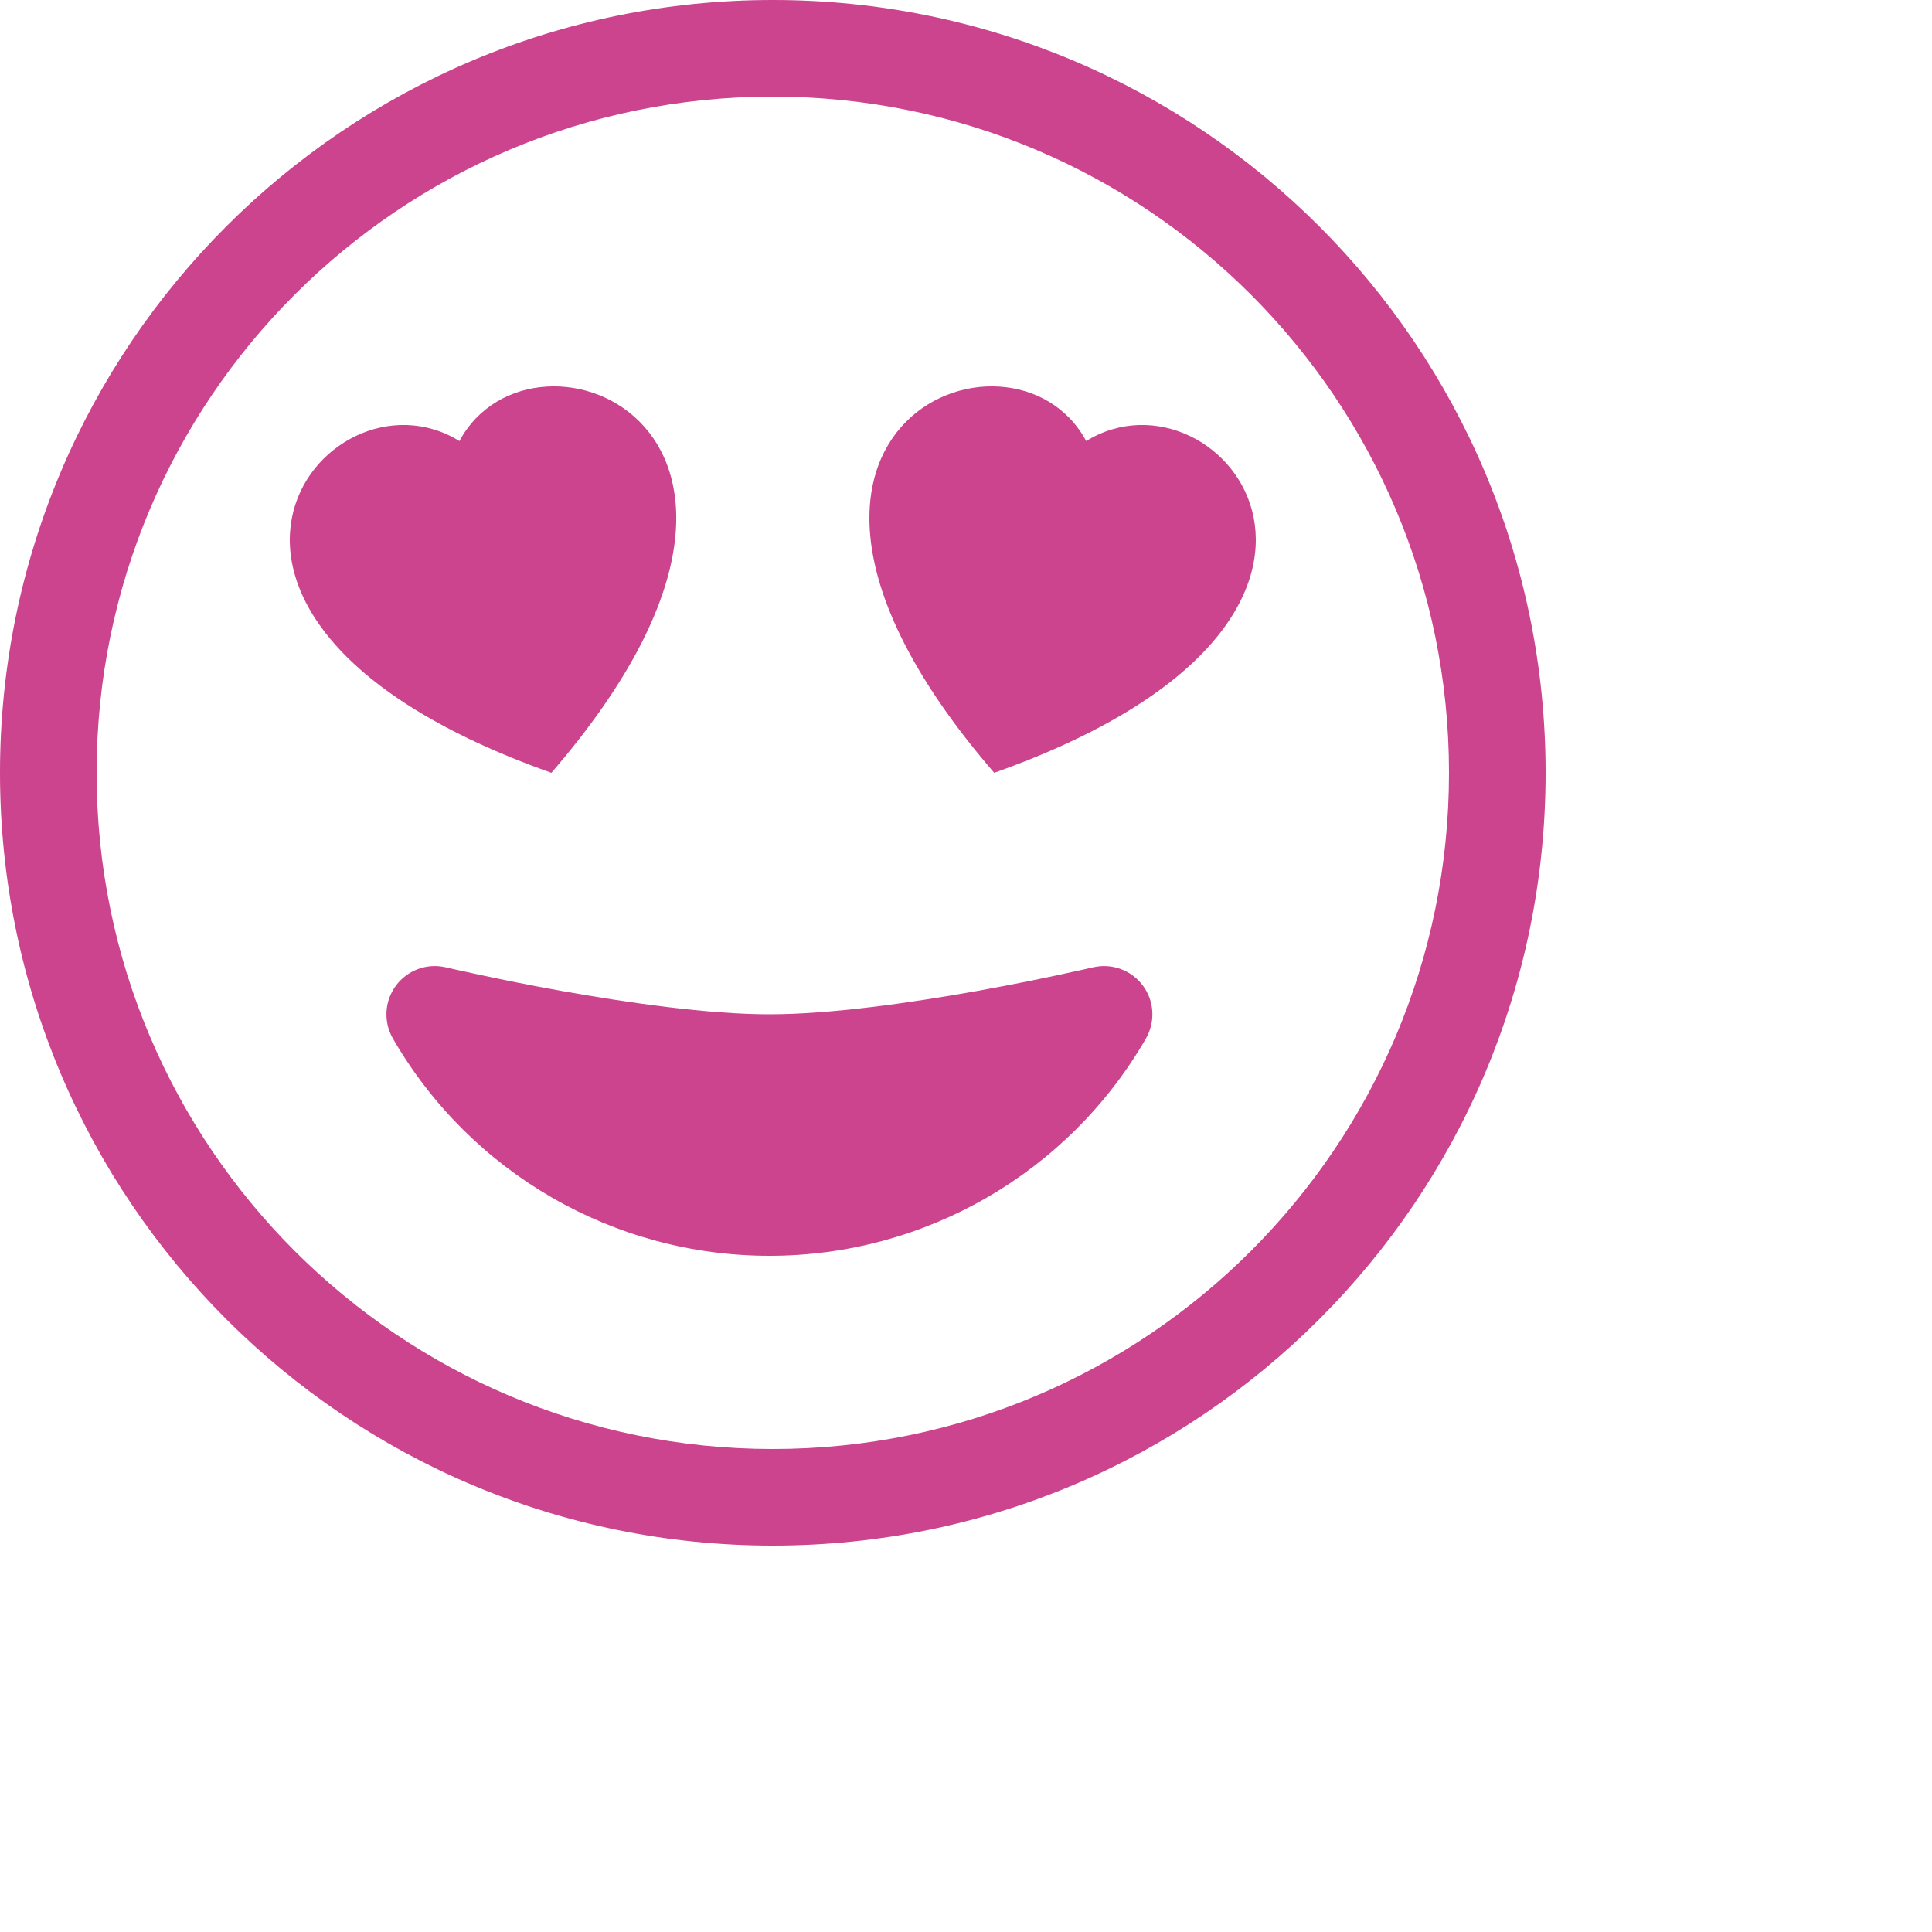
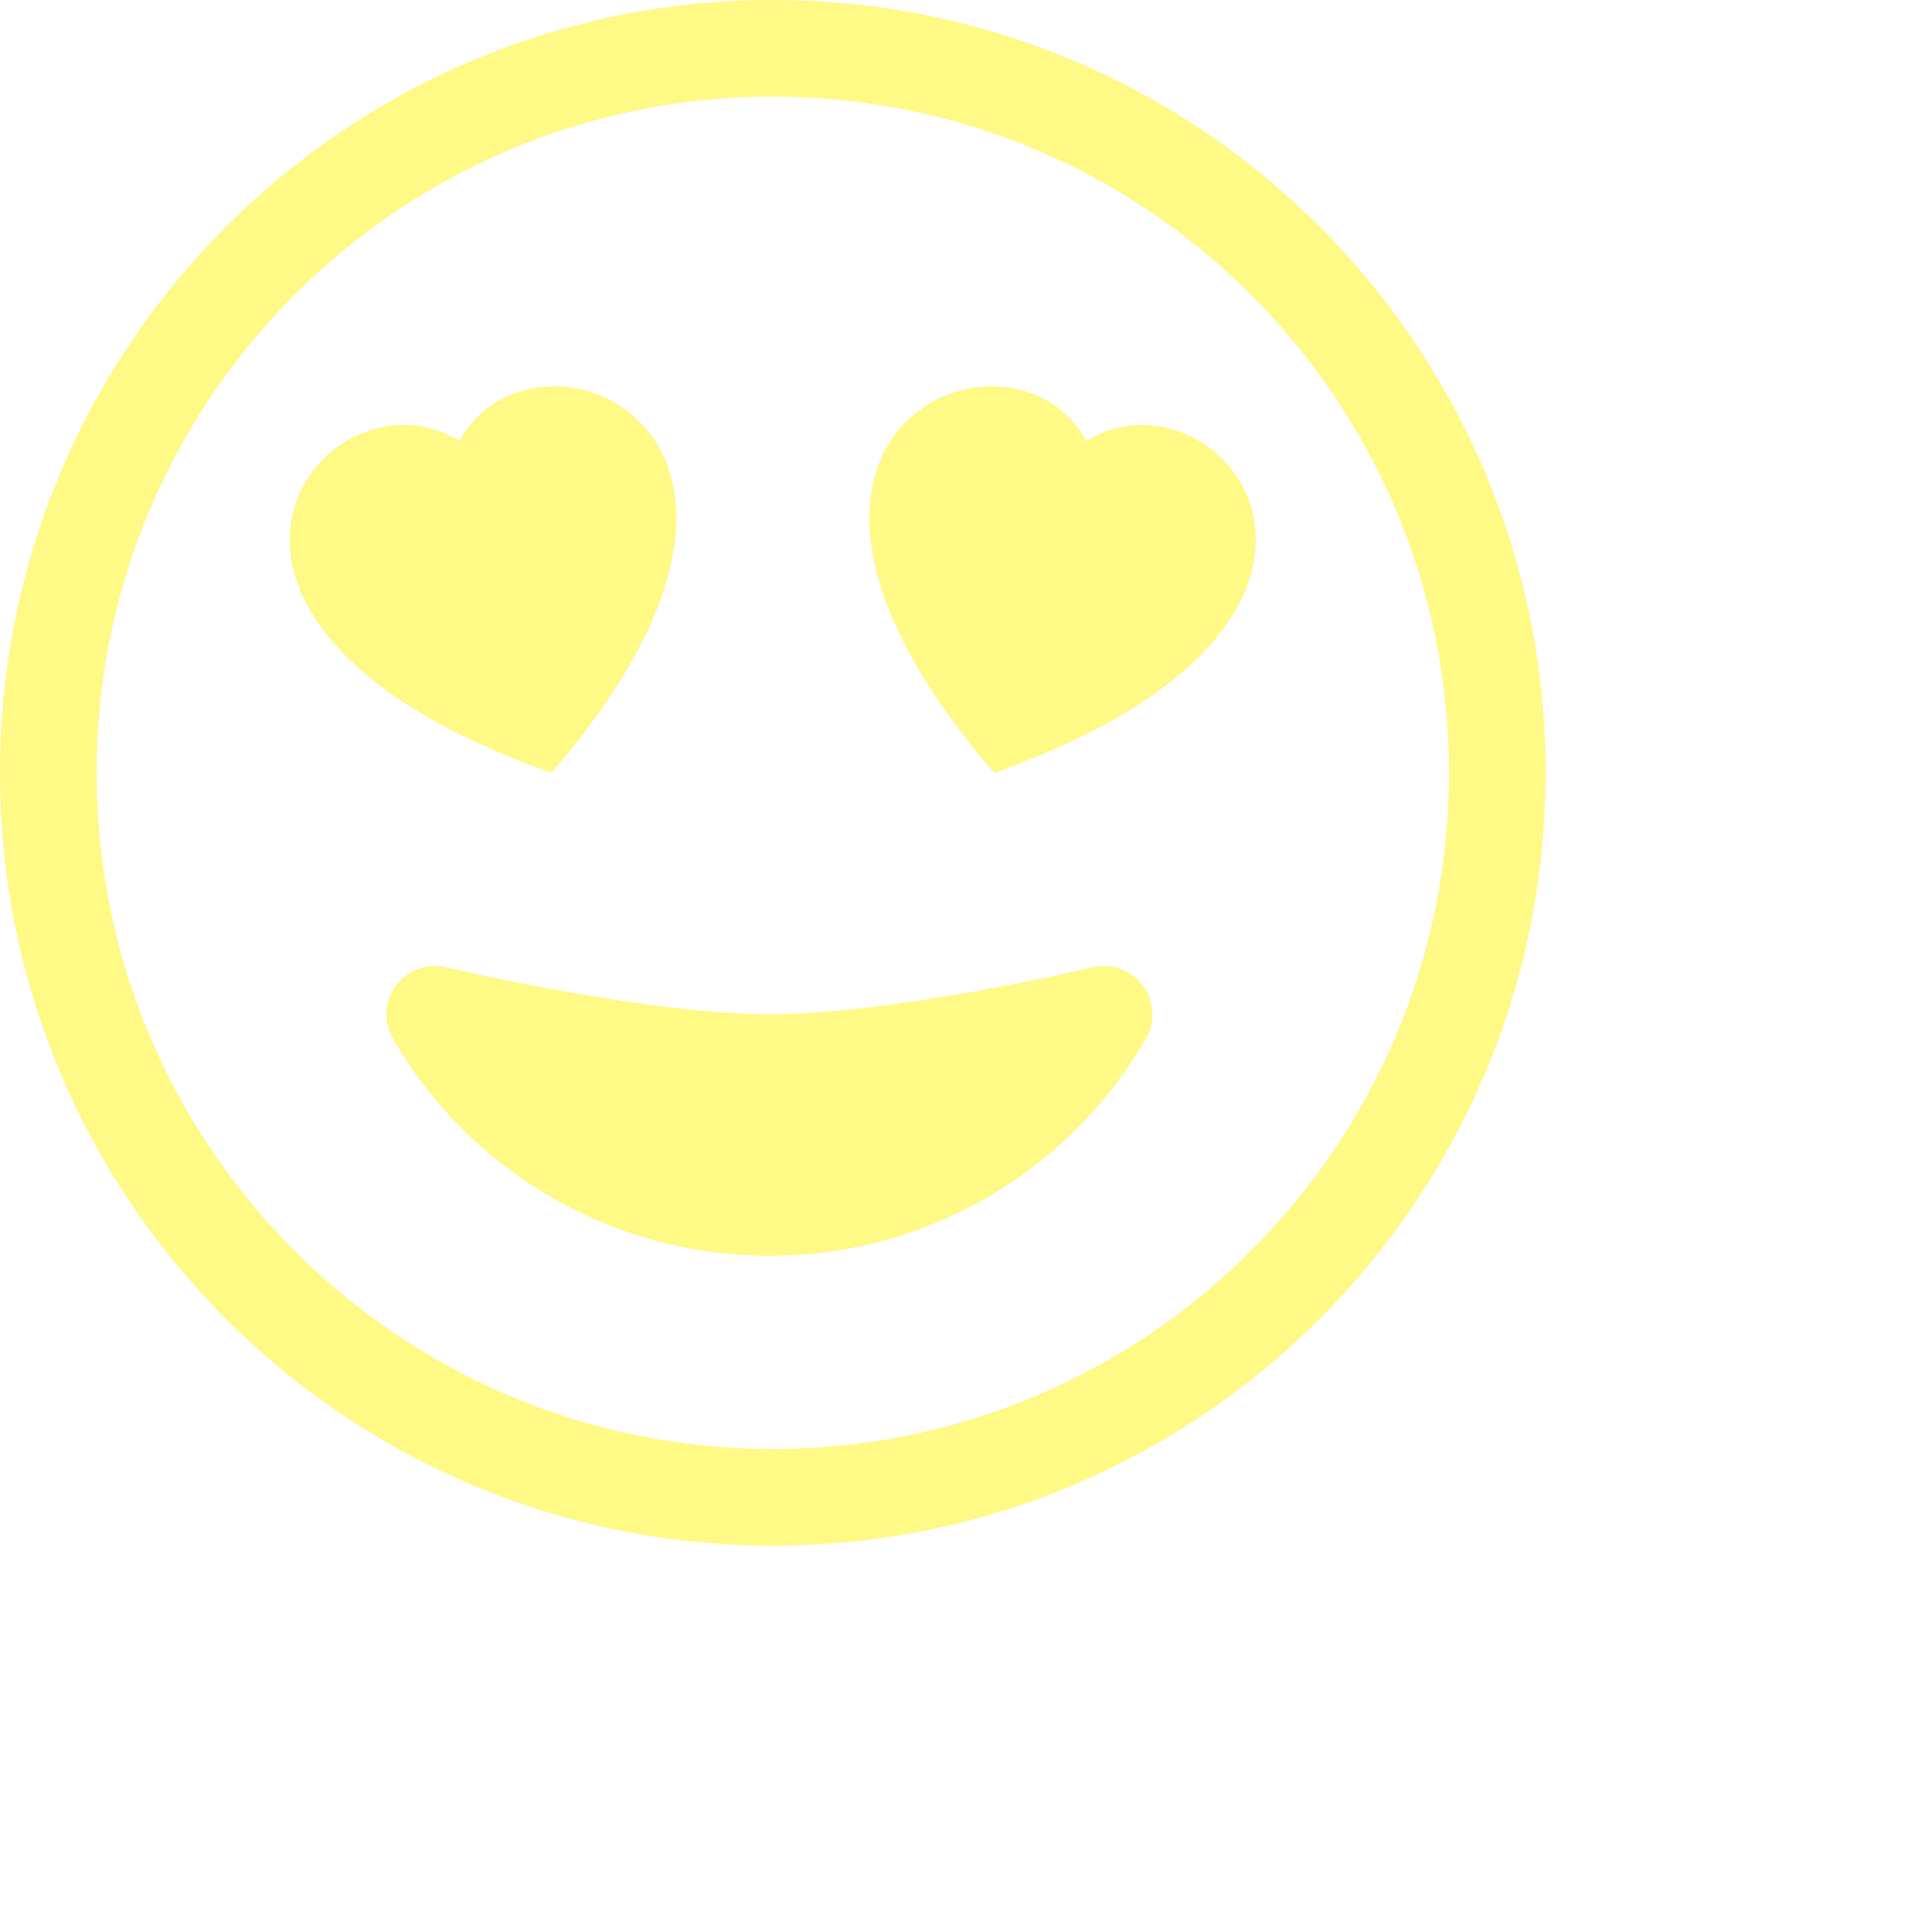
- <svg xmlns="http://www.w3.org/2000/svg" width="150" height="150" viewBox="0 0 20 20" fill="#cc438e" class="bi bi-emoji-heart-eyes">
+ <svg xmlns="http://www.w3.org/2000/svg" width="150" height="150" viewBox="0 0 20 20" fill="#fff985" class="bi bi-emoji-heart-eyes">
  <path d="M8 15A7 7 0 1 1 8 1a7 7 0 0 1 0 14zm0 1A8 8 0 1 0 8 0a8 8 0 0 0 0 16z" />
  <path d="M11.315 10.014a.5.5 0 0 1 .548.736A4.498 4.498 0 0 1 7.965 13a4.498 4.498 0 0 1-3.898-2.25.5.5 0 0 1 .548-.736h.005l.017.005.067.015.252.055c.215.046.515.108.857.169.693.124 1.522.242 2.152.242.63 0 1.46-.118 2.152-.242a26.58 26.58 0 0 0 1.109-.224l.067-.015.017-.004.005-.002zM4.756 4.566c.763-1.424 4.02-.12.952 3.434-4.496-1.596-2.35-4.298-.952-3.434zm6.488 0c1.398-.864 3.544 1.838-.952 3.434-3.067-3.554.19-4.858.952-3.434z" />
</svg>
